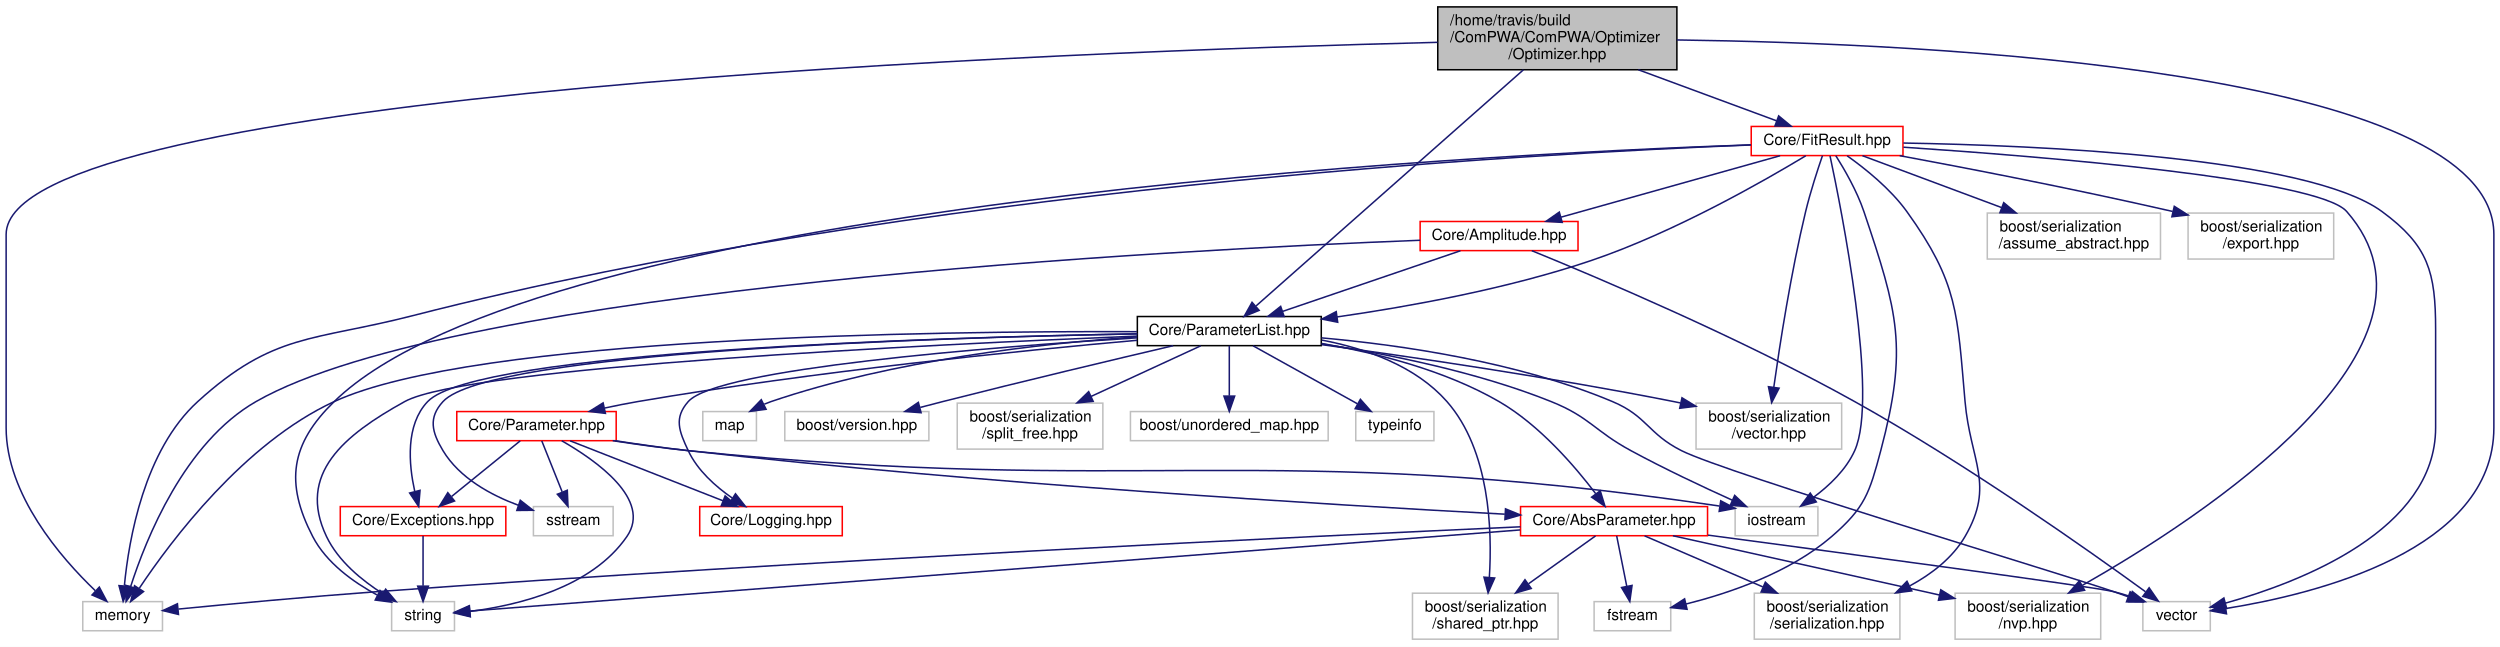
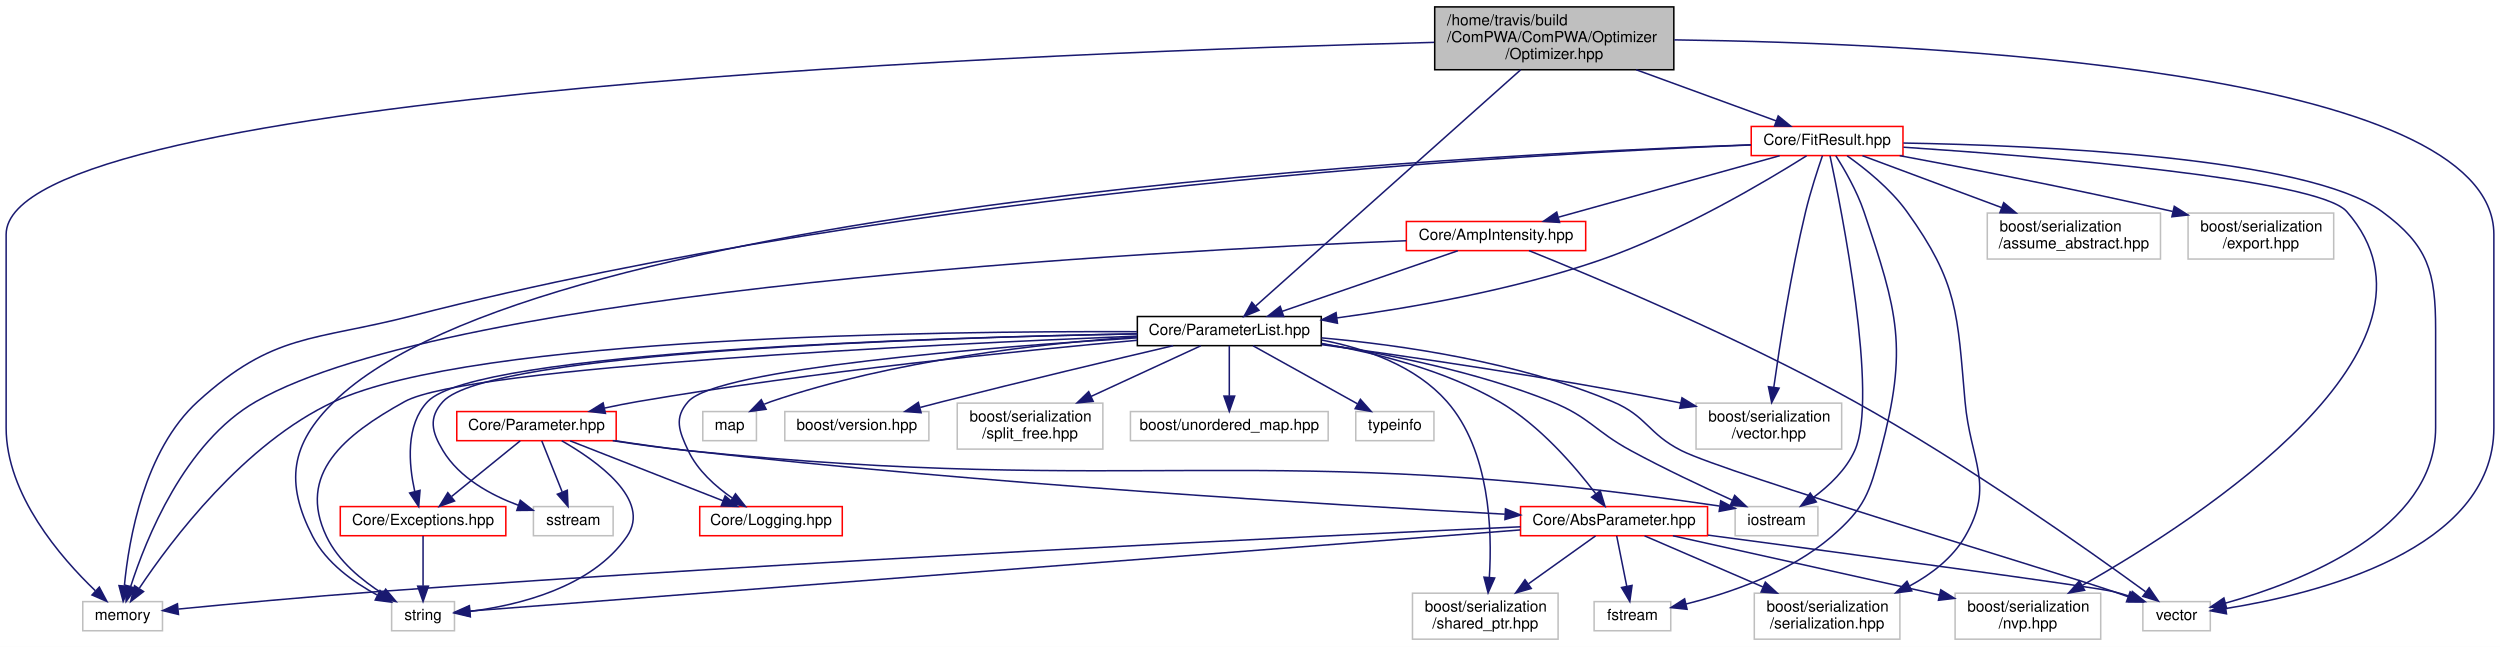
<svg xmlns="http://www.w3.org/2000/svg" xmlns:xlink="http://www.w3.org/1999/xlink" width="1631pt" height="422pt" viewBox="0.00 0.00 1631.00 422.00">
  <g id="graph0" class="graph" transform="scale(1 1) rotate(0) translate(4 418)">
    <polygon fill="white" stroke="none" points="-4,4 -4,-418 1627,-418 1627,4 -4,4" />
    <g id="node1" class="node">
-       <polygon fill="#bfbfbf" stroke="black" points="934,-372.5 934,-413.5 1090,-413.5 1090,-372.5 934,-372.5" />
-       <text text-anchor="start" x="942" y="-401.5" font-family="Helvetica,sans-Serif" font-size="10.00">/home/travis/build</text>
-       <text text-anchor="start" x="942" y="-390.5" font-family="Helvetica,sans-Serif" font-size="10.00">/ComPWA/ComPWA/Optimizer</text>
-       <text text-anchor="middle" x="1012" y="-379.5" font-family="Helvetica,sans-Serif" font-size="10.00">/Optimizer.hpp</text>
+       <polygon fill="#bfbfbf" stroke="black" points="932,-372.5 932,-413.5 1088,-413.5 1088,-372.5 932,-372.5" />
+       <text text-anchor="start" x="940" y="-401.5" font-family="Helvetica,sans-Serif" font-size="10.00">/home/travis/build</text>
+       <text text-anchor="start" x="940" y="-390.5" font-family="Helvetica,sans-Serif" font-size="10.00">/ComPWA/ComPWA/Optimizer</text>
+       <text text-anchor="middle" x="1010" y="-379.5" font-family="Helvetica,sans-Serif" font-size="10.00">/Optimizer.hpp</text>
    </g>
    <g id="node2" class="node">
      <polygon fill="white" stroke="#bfbfbf" points="1394,-6.5 1394,-25.5 1438,-25.5 1438,-6.5 1394,-6.5" />
      <text text-anchor="middle" x="1416" y="-13.5" font-family="Helvetica,sans-Serif" font-size="10.00">vector</text>
    </g>
    <g id="edge1" class="edge">
-       <path fill="none" stroke="midnightblue" d="M1090,-391.94C1254.72,-389.704 1623,-372.666 1623,-265 1623,-265 1623,-265 1623,-139 1623,-58.888 1506.51,-30.315 1448.3,-21.038" />
+       <path fill="none" stroke="midnightblue" d="M1088.26,-391.991C1253.52,-389.855 1623,-373.004 1623,-265 1623,-265 1623,-265 1623,-139 1623,-58.888 1506.51,-30.315 1448.3,-21.038" />
      <polygon fill="midnightblue" stroke="midnightblue" points="1448.56,-17.538 1438.15,-19.523 1447.53,-24.462 1448.56,-17.538" />
    </g>
    <g id="node3" class="node">
      <polygon fill="white" stroke="#bfbfbf" points="50,-6.5 50,-25.5 102,-25.5 102,-6.5 50,-6.5" />
      <text text-anchor="middle" x="76" y="-13.5" font-family="Helvetica,sans-Serif" font-size="10.00">memory</text>
    </g>
    <g id="edge2" class="edge">
-       <path fill="none" stroke="midnightblue" d="M933.852,-390.383C696.478,-384.446 0,-359.014 0,-265 0,-265 0,-265 0,-139 0,-95.217 35.699,-54.142 58.163,-32.63" />
+       <path fill="none" stroke="midnightblue" d="M931.587,-390.357C694.283,-384.353 0,-358.776 0,-265 0,-265 0,-265 0,-139 0,-95.217 35.699,-54.142 58.163,-32.63" />
      <polygon fill="midnightblue" stroke="midnightblue" points="60.78,-34.977 65.75,-25.62 56.03,-29.835 60.78,-34.977" />
    </g>
    <g id="node4" class="node">
      <g id="a_node4">
        <a xlink:href="../../df/d9f/ParameterList_8hpp.html" target="_top" xlink:title="This class provides a list of fit parameters which can have different types. ">
          <polygon fill="white" stroke="black" points="738,-192.5 738,-211.5 858,-211.5 858,-192.5 738,-192.5" />
          <text text-anchor="middle" x="798" y="-199.5" font-family="Helvetica,sans-Serif" font-size="10.00">Core/ParameterList.hpp</text>
        </a>
      </g>
    </g>
    <g id="edge3" class="edge">
-       <path fill="none" stroke="midnightblue" d="M989.904,-372.486C947.213,-334.782 854.196,-252.631 815.467,-218.427" />
-       <polygon fill="midnightblue" stroke="midnightblue" points="817.469,-215.525 807.657,-211.529 812.835,-220.772 817.469,-215.525" />
+       <path fill="none" stroke="midnightblue" d="M988.111,-372.486C945.819,-334.782 853.671,-252.631 815.304,-218.427" />
+       <polygon fill="midnightblue" stroke="midnightblue" points="817.36,-215.571 807.567,-211.529 812.702,-220.796 817.36,-215.571" />
    </g>
    <g id="node22" class="node">
      <g id="a_node22">
        <a xlink:href="../../de/d88/FitResult_8hpp.html" target="_top" xlink:title="Core/FitResult.hpp">
          <polygon fill="white" stroke="red" points="1138.5,-316.5 1138.5,-335.5 1237.5,-335.5 1237.5,-316.5 1138.5,-316.5" />
          <text text-anchor="middle" x="1188" y="-323.5" font-family="Helvetica,sans-Serif" font-size="10.00">Core/FitResult.hpp</text>
        </a>
      </g>
    </g>
    <g id="edge34" class="edge">
-       <path fill="none" stroke="midnightblue" d="M1064.81,-372.498C1094.13,-361.67 1129.68,-348.537 1155.05,-339.17" />
-       <polygon fill="midnightblue" stroke="midnightblue" points="1156.4,-342.4 1164.57,-335.652 1153.98,-335.834 1156.4,-342.4" />
+       <path fill="none" stroke="midnightblue" d="M1063.41,-372.498C1093.06,-361.67 1129.02,-348.537 1154.67,-339.17" />
+       <polygon fill="midnightblue" stroke="midnightblue" points="1156.11,-342.37 1164.31,-335.652 1153.71,-335.795 1156.11,-342.37" />
    </g>
    <g id="edge8" class="edge">
      <path fill="none" stroke="midnightblue" d="M858.176,-197.575C910.164,-192.907 986.413,-181.902 1048,-156 1070.62,-146.486 1071.08,-135.043 1093,-124 1122.43,-109.169 1343.85,-42.775 1375,-32 1378.08,-30.934 1381.28,-29.804 1384.48,-28.66" />
      <polygon fill="midnightblue" stroke="midnightblue" points="1385.71,-31.936 1393.92,-25.24 1383.33,-25.354 1385.71,-31.936" />
    </g>
    <g id="edge6" class="edge">
      <path fill="none" stroke="midnightblue" d="M737.696,-201.614C607.789,-202.096 305.845,-198.451 214,-156 155.23,-128.836 107.546,-65.192 86.965,-34.356" />
      <polygon fill="midnightblue" stroke="midnightblue" points="89.644,-32.056 81.256,-25.584 83.778,-35.875 89.644,-32.056" />
    </g>
    <g id="node5" class="node">
      <polygon fill="white" stroke="#bfbfbf" points="1128,-68.5 1128,-87.5 1182,-87.5 1182,-68.5 1128,-68.5" />
      <text text-anchor="middle" x="1155" y="-75.5" font-family="Helvetica,sans-Serif" font-size="10.00">iostream</text>
    </g>
    <g id="edge4" class="edge">
      <path fill="none" stroke="midnightblue" d="M858.434,-193.622C901.287,-187.066 959.55,-175.429 1008,-156 1033.19,-145.9 1036.15,-136.939 1060,-124 1081.72,-112.218 1107.04,-100.311 1126.08,-91.707" />
      <polygon fill="midnightblue" stroke="midnightblue" points="1127.71,-94.81 1135.4,-87.527 1124.85,-88.422 1127.71,-94.81" />
    </g>
    <g id="node6" class="node">
      <polygon fill="white" stroke="#bfbfbf" points="251.5,-6.5 251.5,-25.5 292.5,-25.5 292.5,-6.5 251.5,-6.5" />
      <text text-anchor="middle" x="272" y="-13.5" font-family="Helvetica,sans-Serif" font-size="10.00">string</text>
    </g>
    <g id="edge5" class="edge">
      <path fill="none" stroke="midnightblue" d="M737.917,-198.739C606.309,-193.392 301.006,-178.689 260,-156 220.446,-134.115 189.536,-108.799 209,-68 216.654,-51.955 232.096,-39.327 245.775,-30.65" />
      <polygon fill="midnightblue" stroke="midnightblue" points="247.598,-33.637 254.41,-25.522 244.024,-27.619 247.598,-33.637" />
    </g>
    <g id="node7" class="node">
      <polygon fill="white" stroke="#bfbfbf" points="344,-68.5 344,-87.5 396,-87.5 396,-68.5 344,-68.5" />
      <text text-anchor="middle" x="370" y="-75.5" font-family="Helvetica,sans-Serif" font-size="10.00">sstream</text>
    </g>
    <g id="edge7" class="edge">
      <path fill="none" stroke="midnightblue" d="M737.983,-200.187C609.104,-197.819 315.083,-188.838 285,-156 275.393,-145.513 277.664,-136.184 285,-124 295.732,-106.176 316.154,-95.042 334.291,-88.308" />
      <polygon fill="midnightblue" stroke="midnightblue" points="335.433,-91.617 343.779,-85.091 333.185,-84.987 335.433,-91.617" />
    </g>
    <g id="node8" class="node">
      <polygon fill="white" stroke="#bfbfbf" points="454.5,-130.5 454.5,-149.5 489.5,-149.5 489.5,-130.5 454.5,-130.5" />
      <text text-anchor="middle" x="472" y="-137.5" font-family="Helvetica,sans-Serif" font-size="10.00">map</text>
    </g>
    <g id="edge9" class="edge">
      <path fill="none" stroke="midnightblue" d="M737.799,-198.245C676.336,-193.987 578.879,-183.204 499,-156 497.541,-155.503 496.069,-154.928 494.605,-154.3" />
      <polygon fill="midnightblue" stroke="midnightblue" points="495.802,-150.985 485.296,-149.623 492.66,-157.24 495.802,-150.985" />
    </g>
    <g id="node9" class="node">
      <polygon fill="white" stroke="#bfbfbf" points="1102.5,-125 1102.5,-155 1197.5,-155 1197.5,-125 1102.5,-125" />
      <text text-anchor="start" x="1110.5" y="-143" font-family="Helvetica,sans-Serif" font-size="10.00">boost/serialization</text>
      <text text-anchor="middle" x="1150" y="-132" font-family="Helvetica,sans-Serif" font-size="10.00">/vector.hpp</text>
    </g>
    <g id="edge10" class="edge">
      <path fill="none" stroke="midnightblue" d="M858.241,-193.146C917.076,-185.124 1009.04,-171.65 1088,-156 1089.46,-155.711 1090.94,-155.41 1092.43,-155.101" />
      <polygon fill="midnightblue" stroke="midnightblue" points="1093.33,-158.487 1102.36,-152.95 1091.85,-151.645 1093.33,-158.487" />
    </g>
    <g id="node10" class="node">
      <polygon fill="white" stroke="#bfbfbf" points="917.5,-1 917.5,-31 1012.5,-31 1012.5,-1 917.5,-1" />
      <text text-anchor="start" x="925.5" y="-19" font-family="Helvetica,sans-Serif" font-size="10.00">boost/serialization</text>
      <text text-anchor="middle" x="965" y="-8" font-family="Helvetica,sans-Serif" font-size="10.00">/shared_ptr.hpp</text>
    </g>
    <g id="edge11" class="edge">
      <path fill="none" stroke="midnightblue" d="M858.304,-196.131C887.034,-190.657 919.515,-179.312 940,-156 967.964,-124.176 969.569,-71.992 967.657,-41.427" />
      <polygon fill="midnightblue" stroke="midnightblue" points="971.127,-40.909 966.836,-31.222 964.15,-41.471 971.127,-40.909" />
    </g>
    <g id="node11" class="node">
      <g id="a_node11">
        <a xlink:href="../../d8/def/AbsParameter_8hpp.html" target="_top" xlink:title="This class defines the internal container of a parameter. ">
          <polygon fill="white" stroke="red" points="988,-68.5 988,-87.5 1110,-87.5 1110,-68.5 988,-68.5" />
          <text text-anchor="middle" x="1049" y="-75.5" font-family="Helvetica,sans-Serif" font-size="10.00">Core/AbsParameter.hpp</text>
        </a>
      </g>
    </g>
    <g id="edge12" class="edge">
      <path fill="none" stroke="midnightblue" d="M858.146,-193.947C893.679,-187.813 938.51,-176.53 974,-156 1000.41,-140.722 1023.68,-113.551 1037.05,-95.91" />
      <polygon fill="midnightblue" stroke="midnightblue" points="1040,-97.799 1043.1,-87.667 1034.36,-93.657 1040,-97.799" />
    </g>
    <g id="node15" class="node">
      <g id="a_node15">
        <a xlink:href="../../db/dce/Parameter_8hpp.html" target="_top" xlink:title="This class implements some internal container of parameters. ">
          <polygon fill="white" stroke="red" points="294,-130.5 294,-149.5 398,-149.5 398,-130.5 294,-130.5" />
          <text text-anchor="middle" x="346" y="-137.5" font-family="Helvetica,sans-Serif" font-size="10.00">Core/Parameter.hpp</text>
        </a>
      </g>
    </g>
    <g id="edge20" class="edge">
      <path fill="none" stroke="midnightblue" d="M737.871,-196.007C661.698,-189.22 526.543,-175.634 412,-156 405.075,-154.813 397.783,-153.362 390.675,-151.835" />
      <polygon fill="midnightblue" stroke="midnightblue" points="390.977,-148.317 380.456,-149.566 389.46,-155.151 390.977,-148.317" />
    </g>
    <g id="node16" class="node">
      <g id="a_node16">
        <a xlink:href="../../d2/de9/Exceptions_8hpp.html" target="_top" xlink:title="This class defines the ComPWA exception base-class and provides a set of standard exceptions...">
          <polygon fill="white" stroke="red" points="218,-68.5 218,-87.5 326,-87.5 326,-68.5 218,-68.5" />
          <text text-anchor="middle" x="272" y="-75.5" font-family="Helvetica,sans-Serif" font-size="10.00">Core/Exceptions.hpp</text>
        </a>
      </g>
    </g>
    <g id="edge28" class="edge">
      <path fill="none" stroke="midnightblue" d="M737.896,-200.206C607.223,-197.867 306.417,-188.926 275,-156 260.454,-140.756 262.671,-115.123 266.53,-97.656" />
      <polygon fill="midnightblue" stroke="midnightblue" points="270.029,-98.105 269.144,-87.547 263.252,-96.352 270.029,-98.105" />
    </g>
    <g id="node17" class="node">
      <g id="a_node17">
        <a xlink:href="../../da/db4/Logging_8hpp.html" target="_top" xlink:title="Core/Logging.hpp">
          <polygon fill="white" stroke="red" points="452.5,-68.5 452.5,-87.5 545.5,-87.5 545.5,-68.5 452.5,-68.5" />
          <text text-anchor="middle" x="499" y="-75.5" font-family="Helvetica,sans-Serif" font-size="10.00">Core/Logging.hpp</text>
        </a>
      </g>
    </g>
    <g id="edge29" class="edge">
      <path fill="none" stroke="midnightblue" d="M737.899,-197.607C642.207,-191.583 464.012,-177.589 445,-156 435.601,-145.326 438.968,-136.879 445,-124 451.045,-111.094 462.812,-100.599 473.823,-93" />
      <polygon fill="midnightblue" stroke="midnightblue" points="475.828,-95.872 482.367,-87.536 472.057,-89.975 475.828,-95.872" />
    </g>
    <g id="node18" class="node">
      <polygon fill="white" stroke="#bfbfbf" points="508,-130.5 508,-149.5 602,-149.5 602,-130.5 508,-130.5" />
      <text text-anchor="middle" x="555" y="-137.5" font-family="Helvetica,sans-Serif" font-size="10.00">boost/version.hpp</text>
    </g>
    <g id="edge30" class="edge">
      <path fill="none" stroke="midnightblue" d="M761.383,-192.48C723.634,-183.629 663.104,-169.245 611,-156 606.251,-154.793 601.282,-153.502 596.35,-152.203" />
      <polygon fill="midnightblue" stroke="midnightblue" points="596.921,-148.734 586.358,-149.551 595.125,-155.5 596.921,-148.734" />
    </g>
    <g id="node19" class="node">
      <polygon fill="white" stroke="#bfbfbf" points="620.5,-125 620.5,-155 715.5,-155 715.5,-125 620.5,-125" />
      <text text-anchor="start" x="628.5" y="-143" font-family="Helvetica,sans-Serif" font-size="10.00">boost/serialization</text>
      <text text-anchor="middle" x="668" y="-132" font-family="Helvetica,sans-Serif" font-size="10.00">/split_free.hpp</text>
    </g>
    <g id="edge31" class="edge">
      <path fill="none" stroke="midnightblue" d="M779.374,-192.403C760.78,-183.822 731.622,-170.364 707.804,-159.371" />
      <polygon fill="midnightblue" stroke="midnightblue" points="709.185,-156.154 698.638,-155.141 706.251,-162.509 709.185,-156.154" />
    </g>
    <g id="node20" class="node">
      <polygon fill="white" stroke="#bfbfbf" points="733.5,-130.5 733.5,-149.5 862.5,-149.5 862.5,-130.5 733.5,-130.5" />
      <text text-anchor="middle" x="798" y="-137.5" font-family="Helvetica,sans-Serif" font-size="10.00">boost/unordered_map.hpp</text>
    </g>
    <g id="edge32" class="edge">
      <path fill="none" stroke="midnightblue" d="M798,-192.403C798,-183.938 798,-170.728 798,-159.82" />
      <polygon fill="midnightblue" stroke="midnightblue" points="801.5,-159.581 798,-149.581 794.5,-159.581 801.5,-159.581" />
    </g>
    <g id="node21" class="node">
      <polygon fill="white" stroke="#bfbfbf" points="880.5,-130.5 880.5,-149.5 931.5,-149.5 931.5,-130.5 880.5,-130.5" />
      <text text-anchor="middle" x="906" y="-137.5" font-family="Helvetica,sans-Serif" font-size="10.00">typeinfo</text>
    </g>
    <g id="edge33" class="edge">
      <path fill="none" stroke="midnightblue" d="M813.474,-192.403C831.278,-182.512 860.741,-166.144 881.632,-154.538" />
      <polygon fill="midnightblue" stroke="midnightblue" points="883.513,-157.497 890.555,-149.581 880.114,-151.378 883.513,-157.497" />
    </g>
    <g id="edge14" class="edge">
      <path fill="none" stroke="midnightblue" d="M1110.31,-68.879C1201.18,-56.795 1362.32,-35.157 1375,-32 1378.59,-31.105 1382.31,-30.005 1385.97,-28.811" />
      <polygon fill="midnightblue" stroke="midnightblue" points="1387.13,-32.115 1395.41,-25.507 1384.82,-25.508 1387.13,-32.115" />
    </g>
    <g id="edge15" class="edge">
      <path fill="none" stroke="midnightblue" d="M987.959,-74.315C853.241,-68.23 520.324,-52.329 242,-32 197.339,-28.738 146.013,-23.938 112.401,-20.652" />
      <polygon fill="midnightblue" stroke="midnightblue" points="112.435,-17.139 102.141,-19.642 111.75,-24.105 112.435,-17.139" />
    </g>
    <g id="edge13" class="edge">
      <path fill="none" stroke="midnightblue" d="M987.706,-72.267C830.794,-60.15 418.798,-28.336 302.793,-19.378" />
      <polygon fill="midnightblue" stroke="midnightblue" points="302.749,-15.864 292.509,-18.584 302.21,-22.843 302.749,-15.864" />
    </g>
    <g id="edge18" class="edge">
      <path fill="none" stroke="midnightblue" d="M1036.96,-68.403C1025.59,-60.277 1008.09,-47.779 993.199,-37.142" />
      <polygon fill="midnightblue" stroke="midnightblue" points="994.969,-34.105 984.797,-31.141 990.9,-39.801 994.969,-34.105" />
    </g>
    <g id="node12" class="node">
      <polygon fill="white" stroke="#bfbfbf" points="1036,-6.5 1036,-25.5 1086,-25.5 1086,-6.5 1036,-6.5" />
      <text text-anchor="middle" x="1061" y="-13.5" font-family="Helvetica,sans-Serif" font-size="10.00">fstream</text>
    </g>
    <g id="edge16" class="edge">
      <path fill="none" stroke="midnightblue" d="M1050.72,-68.403C1052.43,-59.849 1055.11,-46.45 1057.3,-35.476" />
      <polygon fill="midnightblue" stroke="midnightblue" points="1060.75,-36.073 1059.28,-25.581 1053.89,-34.7 1060.75,-36.073" />
    </g>
    <g id="node13" class="node">
      <polygon fill="white" stroke="#bfbfbf" points="1140.5,-1 1140.5,-31 1235.5,-31 1235.5,-1 1140.5,-1" />
      <text text-anchor="start" x="1148.5" y="-19" font-family="Helvetica,sans-Serif" font-size="10.00">boost/serialization</text>
      <text text-anchor="middle" x="1188" y="-8" font-family="Helvetica,sans-Serif" font-size="10.00">/serialization.hpp</text>
    </g>
    <g id="edge17" class="edge">
      <path fill="none" stroke="midnightblue" d="M1068.92,-68.403C1088.95,-59.755 1120.46,-46.154 1146.03,-35.115" />
      <polygon fill="midnightblue" stroke="midnightblue" points="1147.71,-38.202 1155.51,-31.025 1144.94,-31.775 1147.71,-38.202" />
    </g>
    <g id="node14" class="node">
      <polygon fill="white" stroke="#bfbfbf" points="1271.5,-1 1271.5,-31 1366.5,-31 1366.5,-1 1271.5,-1" />
      <text text-anchor="start" x="1279.5" y="-19" font-family="Helvetica,sans-Serif" font-size="10.00">boost/serialization</text>
      <text text-anchor="middle" x="1319" y="-8" font-family="Helvetica,sans-Serif" font-size="10.00">/nvp.hpp</text>
    </g>
    <g id="edge19" class="edge">
      <path fill="none" stroke="midnightblue" d="M1087.4,-68.467C1132.81,-58.376 1208.84,-41.48 1261.33,-29.815" />
      <polygon fill="midnightblue" stroke="midnightblue" points="1262.17,-33.214 1271.17,-27.628 1260.65,-26.381 1262.17,-33.214" />
    </g>
    <g id="edge21" class="edge">
      <path fill="none" stroke="midnightblue" d="M395.736,-130.5C411.454,-128.073 428.917,-125.644 445,-124 740.076,-93.837 820.549,-131.714 1117.77,-87.869" />
      <polygon fill="midnightblue" stroke="midnightblue" points="1118.61,-91.283 1127.99,-86.344 1117.58,-84.36 1118.61,-91.283" />
    </g>
    <g id="edge22" class="edge">
      <path fill="none" stroke="midnightblue" d="M362.457,-130.444C385.136,-117.499 421.435,-91.904 405,-68 382.09,-34.679 334.186,-23.117 302.563,-19.113" />
      <polygon fill="midnightblue" stroke="midnightblue" points="302.842,-15.623 292.523,-18.024 302.087,-22.582 302.842,-15.623" />
    </g>
    <g id="edge23" class="edge">
      <path fill="none" stroke="midnightblue" d="M349.439,-130.403C352.896,-121.76 358.332,-108.17 362.746,-97.134" />
      <polygon fill="midnightblue" stroke="midnightblue" points="366.103,-98.165 366.568,-87.581 359.604,-95.566 366.103,-98.165" />
    </g>
    <g id="edge24" class="edge">
      <path fill="none" stroke="midnightblue" d="M397.285,-130.471C412.602,-128.129 429.453,-125.754 445,-124 637.012,-102.333 864.586,-88.585 977.73,-82.551" />
      <polygon fill="midnightblue" stroke="midnightblue" points="978.186,-86.032 987.987,-82.009 977.816,-79.042 978.186,-86.032" />
    </g>
    <g id="edge25" class="edge">
      <path fill="none" stroke="midnightblue" d="M335.398,-130.403C323.748,-120.958 304.814,-105.606 290.665,-94.134" />
      <polygon fill="midnightblue" stroke="midnightblue" points="292.555,-91.16 282.583,-87.581 288.146,-96.597 292.555,-91.16" />
    </g>
    <g id="edge27" class="edge">
      <path fill="none" stroke="midnightblue" d="M367.921,-130.403C394.052,-120.156 437.912,-102.956 467.63,-91.302" />
      <polygon fill="midnightblue" stroke="midnightblue" points="469.088,-94.49 477.119,-87.581 466.532,-87.973 469.088,-94.49" />
    </g>
    <g id="edge26" class="edge">
      <path fill="none" stroke="midnightblue" d="M272,-68.403C272,-59.938 272,-46.728 272,-35.82" />
      <polygon fill="midnightblue" stroke="midnightblue" points="275.5,-35.581 272,-25.581 268.5,-35.581 275.5,-35.581" />
    </g>
    <g id="edge35" class="edge">
      <path fill="none" stroke="midnightblue" d="M1237.77,-324.681C1325.14,-323.182 1501.46,-315.683 1550,-280 1580.29,-257.734 1585,-240.592 1585,-203 1585,-203 1585,-203 1585,-139 1585,-72.109 1496.88,-38.209 1447.91,-24.532" />
      <polygon fill="midnightblue" stroke="midnightblue" points="1448.66,-21.11 1438.09,-21.916 1446.85,-27.874 1448.66,-21.11" />
    </g>
    <g id="edge39" class="edge">
      <path fill="none" stroke="midnightblue" d="M1138.39,-323.423C998.737,-318.028 591.236,-295.706 265,-212 200.087,-195.345 174.58,-201.088 125,-156 90.072,-124.237 80.038,-66.055 77.158,-36.035" />
      <polygon fill="midnightblue" stroke="midnightblue" points="80.618,-35.393 76.348,-25.697 73.64,-35.94 80.618,-35.393" />
    </g>
    <g id="edge49" class="edge">
-       <path fill="none" stroke="midnightblue" d="M1174.13,-316.415C1147.81,-300.504 1088.37,-266.382 1034,-248 979.773,-229.666 915.863,-218.057 868.236,-211.231" />
-       <polygon fill="midnightblue" stroke="midnightblue" points="868.718,-207.764 858.329,-209.846 867.749,-214.697 868.718,-207.764" />
+       <path fill="none" stroke="midnightblue" d="M1174.63,-316.373C1149.25,-300.391 1091.88,-266.158 1039,-248 983.19,-228.834 917.147,-217.23 868.323,-210.617" />
+       <polygon fill="midnightblue" stroke="midnightblue" points="868.547,-207.117 858.175,-209.281 867.633,-214.057 868.547,-207.117" />
    </g>
    <g id="edge37" class="edge">
      <path fill="none" stroke="midnightblue" d="M1189.91,-316.277C1197.16,-282.323 1221.85,-159.128 1206,-124 1200.38,-111.555 1189.44,-101.172 1179.12,-93.527" />
      <polygon fill="midnightblue" stroke="midnightblue" points="1180.96,-90.543 1170.73,-87.764 1176.99,-96.312 1180.96,-90.543" />
    </g>
    <g id="edge36" class="edge">
-       <path fill="none" stroke="midnightblue" d="M1138.24,-323.535C958.707,-317.208 347.929,-286.299 214,-156 185.614,-128.384 181.809,-103.178 200,-68 208.857,-50.873 226.411,-38.258 241.969,-29.86" />
+       <path fill="none" stroke="midnightblue" d="M1138.23,-323.546C958.664,-317.253 347.783,-286.449 214,-156 185.645,-128.352 181.809,-103.178 200,-68 208.857,-50.873 226.411,-38.258 241.969,-29.86" />
      <polygon fill="midnightblue" stroke="midnightblue" points="243.936,-32.788 251.302,-25.172 240.795,-26.533 243.936,-32.788" />
    </g>
    <g id="edge42" class="edge">
      <path fill="none" stroke="midnightblue" d="M1184.98,-316.466C1181.89,-307.484 1177.1,-292.886 1174,-280 1164.43,-240.275 1157.14,-193.286 1153.22,-165.377" />
      <polygon fill="midnightblue" stroke="midnightblue" points="1156.67,-164.764 1151.84,-155.333 1149.74,-165.716 1156.67,-164.764" />
    </g>
    <g id="edge38" class="edge">
      <path fill="none" stroke="midnightblue" d="M1193.68,-316.425C1199.23,-307.646 1207.47,-293.424 1212,-280 1234.2,-214.137 1240.84,-191.177 1223,-124 1215.64,-96.294 1212.69,-86.745 1191,-68 1163.72,-44.42 1124.26,-31.024 1095.98,-23.939" />
      <polygon fill="midnightblue" stroke="midnightblue" points="1096.64,-20.5 1086.11,-21.606 1095.03,-27.312 1096.64,-20.5" />
    </g>
    <g id="edge40" class="edge">
      <path fill="none" stroke="midnightblue" d="M1201.07,-316.367C1212.62,-308.174 1229.26,-294.921 1240,-280 1273.68,-233.222 1272.91,-213.416 1278,-156 1281.45,-117.041 1297.69,-101.792 1278,-68 1269.84,-53.998 1256.25,-43.531 1242.07,-35.846" />
      <polygon fill="midnightblue" stroke="midnightblue" points="1243.24,-32.514 1232.72,-31.188 1240.11,-38.78 1243.24,-32.514" />
    </g>
    <g id="edge41" class="edge">
      <path fill="none" stroke="midnightblue" d="M1237.8,-321.965C1327.4,-315.992 1508.25,-301.408 1527,-280 1604.04,-192.058 1432.19,-80.233 1354.54,-36.123" />
      <polygon fill="midnightblue" stroke="midnightblue" points="1356,-32.926 1345.57,-31.085 1352.57,-39.031 1356,-32.926" />
    </g>
    <g id="node23" class="node">
      <polygon fill="white" stroke="#bfbfbf" points="1292.5,-249 1292.5,-279 1405.5,-279 1405.5,-249 1292.5,-249" />
      <text text-anchor="start" x="1300.5" y="-267" font-family="Helvetica,sans-Serif" font-size="10.00">boost/serialization</text>
      <text text-anchor="middle" x="1349" y="-256" font-family="Helvetica,sans-Serif" font-size="10.00">/assume_abstract.hpp</text>
    </g>
    <g id="edge43" class="edge">
      <path fill="none" stroke="midnightblue" d="M1211.07,-316.403C1234.68,-307.603 1272.06,-293.674 1301.95,-282.534" />
      <polygon fill="midnightblue" stroke="midnightblue" points="1303.22,-285.797 1311.37,-279.025 1300.77,-279.238 1303.22,-285.797" />
    </g>
    <g id="node24" class="node">
      <polygon fill="white" stroke="#bfbfbf" points="1423.5,-249 1423.5,-279 1518.5,-279 1518.5,-249 1423.5,-249" />
      <text text-anchor="start" x="1431.5" y="-267" font-family="Helvetica,sans-Serif" font-size="10.00">boost/serialization</text>
      <text text-anchor="middle" x="1471" y="-256" font-family="Helvetica,sans-Serif" font-size="10.00">/export.hpp</text>
    </g>
    <g id="edge44" class="edge">
      <path fill="none" stroke="midnightblue" d="M1235.36,-316.437C1279.06,-308.341 1345.97,-295.456 1413.5,-280.033" />
      <polygon fill="midnightblue" stroke="midnightblue" points="1414.51,-283.393 1423.47,-277.739 1412.94,-276.572 1414.51,-283.393" />
    </g>
    <g id="node25" class="node">
      <g id="a_node25">
-         <a xlink:href="../../dc/de3/Amplitude_8hpp.html" target="_top" xlink:title="This class provides the interface to the model which tries to describe the intensity. ">
-           <polygon fill="white" stroke="red" points="922.5,-254.5 922.5,-273.5 1025.5,-273.5 1025.5,-254.5 922.5,-254.5" />
-           <text text-anchor="middle" x="974" y="-261.5" font-family="Helvetica,sans-Serif" font-size="10.00">Core/Amplitude.hpp</text>
+         <a xlink:href="../../dc/dfd/AmpIntensity_8hpp.html" target="_top" xlink:title="Core/AmpIntensity.hpp">
+           <polygon fill="white" stroke="red" points="913.5,-254.5 913.5,-273.5 1030.5,-273.5 1030.5,-254.5 913.5,-254.5" />
+           <text text-anchor="middle" x="972" y="-261.5" font-family="Helvetica,sans-Serif" font-size="10.00">Core/AmpIntensity.hpp</text>
        </a>
      </g>
    </g>
    <g id="edge45" class="edge">
-       <path fill="none" stroke="midnightblue" d="M1157.34,-316.403C1119.76,-305.866 1055.96,-287.978 1014.4,-276.328" />
-       <polygon fill="midnightblue" stroke="midnightblue" points="1015.18,-272.91 1004.6,-273.581 1013.29,-279.65 1015.18,-272.91" />
+       <path fill="none" stroke="midnightblue" d="M1157.05,-316.403C1119.12,-305.866 1054.72,-287.978 1012.78,-276.328" />
+       <polygon fill="midnightblue" stroke="midnightblue" points="1013.46,-272.885 1002.89,-273.581 1011.59,-279.629 1013.46,-272.885" />
    </g>
    <g id="edge46" class="edge">
-       <path fill="none" stroke="midnightblue" d="M995.327,-254.452C1036.85,-237.532 1131.03,-197.78 1206,-156 1278.53,-115.582 1359.01,-58.638 1395.74,-31.929" />
-       <polygon fill="midnightblue" stroke="midnightblue" points="1398.09,-34.544 1404.1,-25.819 1393.96,-28.892 1398.09,-34.544" />
+       <path fill="none" stroke="midnightblue" d="M993.519,-254.483C1035.41,-237.617 1130.43,-197.955 1206,-156 1278.59,-115.7 1359.05,-58.699 1395.75,-31.953" />
+       <polygon fill="midnightblue" stroke="midnightblue" points="1398.11,-34.565 1404.11,-25.833 1393.97,-28.917 1398.11,-34.565" />
    </g>
    <g id="edge47" class="edge">
-       <path fill="none" stroke="midnightblue" d="M922.497,-261.254C765.196,-255.148 293.799,-230.883 163,-156 116.367,-129.303 91.205,-66.413 81.203,-35.212" />
-       <polygon fill="midnightblue" stroke="midnightblue" points="84.542,-34.16 78.287,-25.608 77.844,-36.194 84.542,-34.16" />
+       <path fill="none" stroke="midnightblue" d="M913.491,-260.957C749.935,-254.364 291.549,-229.622 163,-156 116.372,-129.295 91.208,-66.409 81.204,-35.21" />
+       <polygon fill="midnightblue" stroke="midnightblue" points="84.543,-34.159 78.288,-25.608 77.845,-36.193 84.543,-34.159" />
    </g>
    <g id="edge48" class="edge">
-       <path fill="none" stroke="midnightblue" d="M948.783,-254.403C918.332,-244.022 866.951,-226.506 832.757,-214.849" />
-       <polygon fill="midnightblue" stroke="midnightblue" points="833.764,-211.495 823.17,-211.581 831.505,-218.12 833.764,-211.495" />
+       <path fill="none" stroke="midnightblue" d="M947.07,-254.403C916.964,-244.022 866.168,-226.506 832.362,-214.849" />
+       <polygon fill="midnightblue" stroke="midnightblue" points="833.478,-211.532 822.884,-211.581 831.196,-218.149 833.478,-211.532" />
    </g>
  </g>
</svg>
